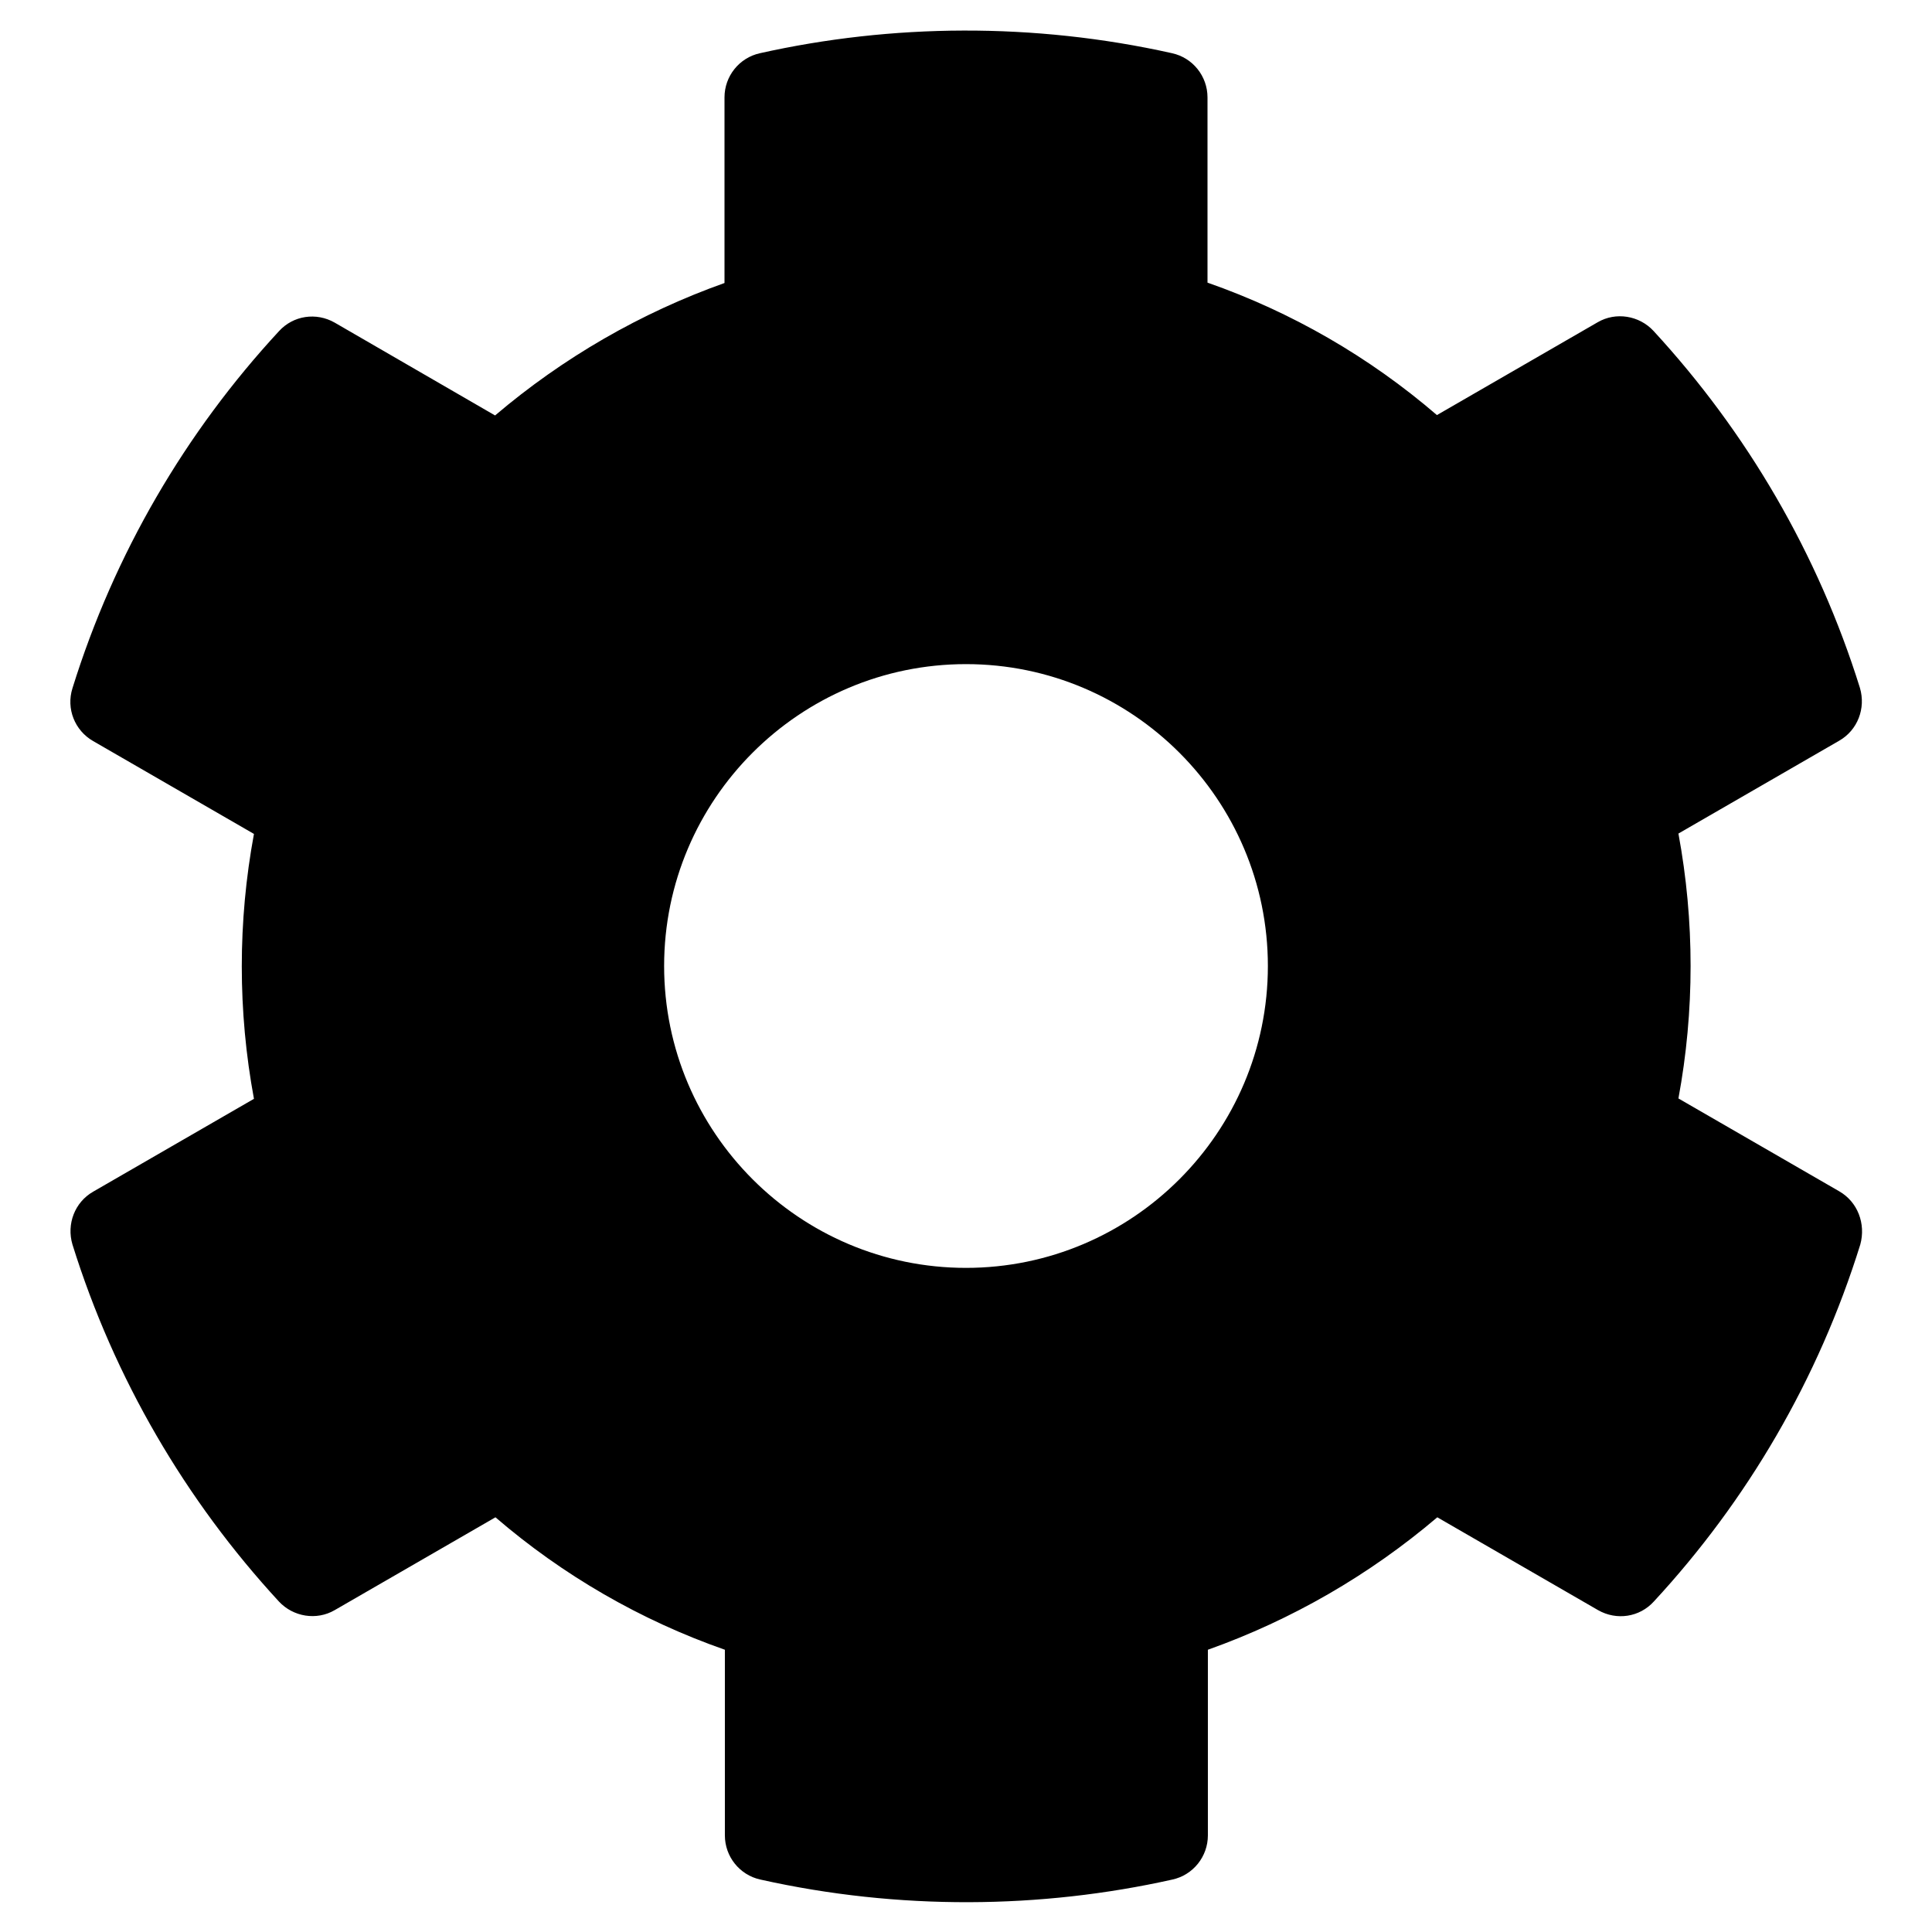
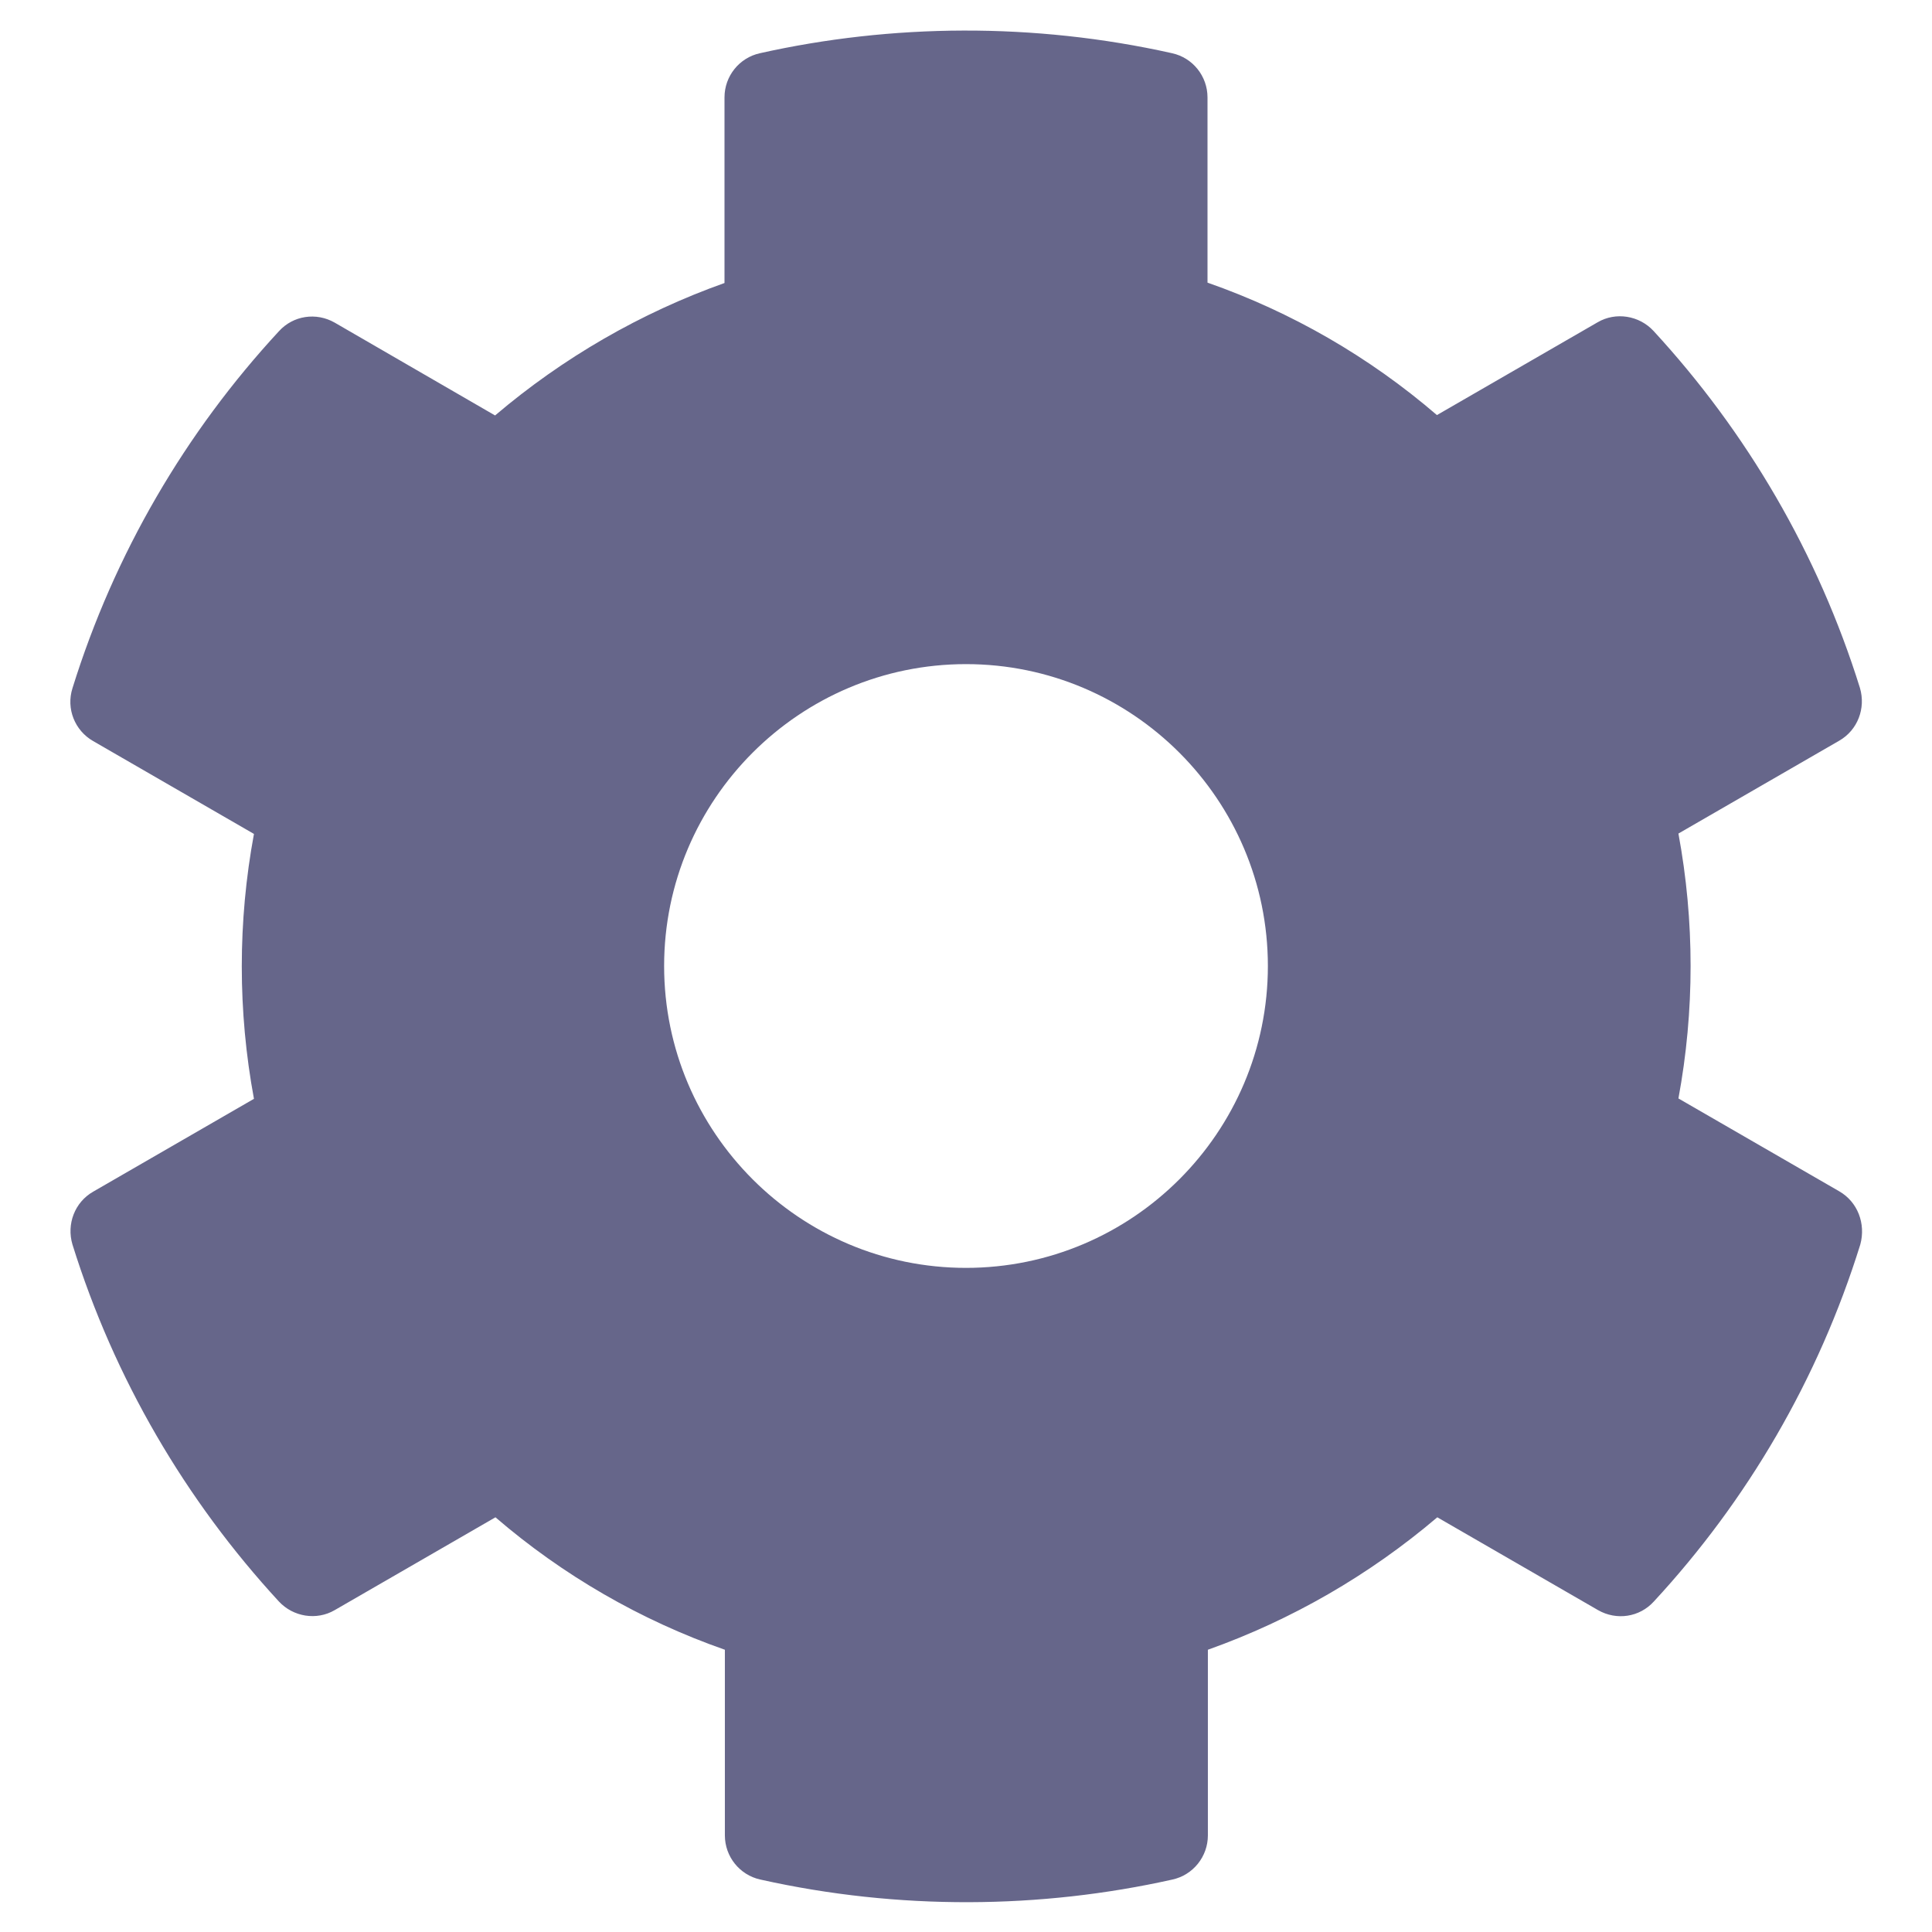
<svg xmlns="http://www.w3.org/2000/svg" aria-hidden="true" focusable="false" data-prefix="fas" data-icon="cog" class="svg-inline--fa fa-cog fa-w-16" role="img" viewBox="0 0 512 512">
-   <path fill="#000" d="M487.4 315.7l-42.6-24.6c4.3-23.2 4.3-47 0-70.2l42.6-24.6c4.9-2.8 7.1-8.6 5.5-14-11.1-35.6-30-67.8-54.7-94.6-3.8-4.1-10-5.1-14.8-2.3L380.8 110c-17.9-15.4-38.5-27.3-60.8-35.1V25.8c0-5.6-3.9-10.5-9.4-11.7-36.7-8.2-74.3-7.8-109.2 0-5.5 1.2-9.4 6.1-9.4 11.7V75c-22.2 7.9-42.8 19.8-60.8 35.1L88.7 85.5c-4.9-2.8-11-1.9-14.8 2.3-24.7 26.7-43.6 58.9-54.7 94.6-1.7 5.4.6 11.2 5.5 14L67.3 221c-4.3 23.2-4.3 47 0 70.2l-42.6 24.6c-4.9 2.8-7.1 8.6-5.5 14 11.1 35.6 30 67.8 54.7 94.6 3.8 4.1 10 5.1 14.8 2.3l42.6-24.6c17.9 15.4 38.5 27.3 60.8 35.1v49.2c0 5.6 3.9 10.5 9.4 11.7 36.7 8.2 74.3 7.8 109.2 0 5.5-1.2 9.4-6.1 9.4-11.7v-49.2c22.2-7.9 42.8-19.8 60.8-35.1l42.6 24.6c4.9 2.8 11 1.9 14.8-2.3 24.7-26.7 43.6-58.9 54.7-94.6 1.5-5.5-.7-11.3-5.6-14.1zM256 336c-44.1 0-80-35.9-80-80s35.9-80 80-80 80 35.9 80 80-35.9 80-80 80z" />
+   <path fill="#66668A" d="M487.4 315.7l-42.6-24.6c4.3-23.2 4.3-47 0-70.2l42.6-24.6c4.9-2.8 7.1-8.6 5.5-14-11.1-35.6-30-67.8-54.7-94.6-3.8-4.1-10-5.1-14.8-2.3L380.8 110c-17.9-15.4-38.5-27.3-60.8-35.1V25.8c0-5.6-3.9-10.5-9.4-11.7-36.7-8.2-74.3-7.8-109.2 0-5.5 1.2-9.4 6.1-9.4 11.7V75c-22.2 7.9-42.8 19.8-60.8 35.1L88.7 85.5c-4.9-2.8-11-1.9-14.8 2.3-24.7 26.7-43.6 58.9-54.7 94.6-1.7 5.4.6 11.2 5.5 14L67.3 221c-4.3 23.2-4.3 47 0 70.2l-42.6 24.6c-4.9 2.8-7.1 8.6-5.5 14 11.1 35.6 30 67.8 54.7 94.6 3.8 4.1 10 5.1 14.8 2.3l42.6-24.6c17.9 15.4 38.5 27.3 60.8 35.1v49.2c0 5.6 3.9 10.5 9.4 11.7 36.7 8.2 74.3 7.8 109.2 0 5.5-1.2 9.4-6.1 9.4-11.7v-49.2c22.2-7.9 42.8-19.8 60.8-35.1l42.6 24.6c4.9 2.8 11 1.9 14.8-2.3 24.7-26.7 43.6-58.9 54.7-94.6 1.5-5.5-.7-11.3-5.6-14.1zM256 336c-44.1 0-80-35.9-80-80s35.9-80 80-80 80 35.9 80 80-35.9 80-80 80z" />
</svg>
